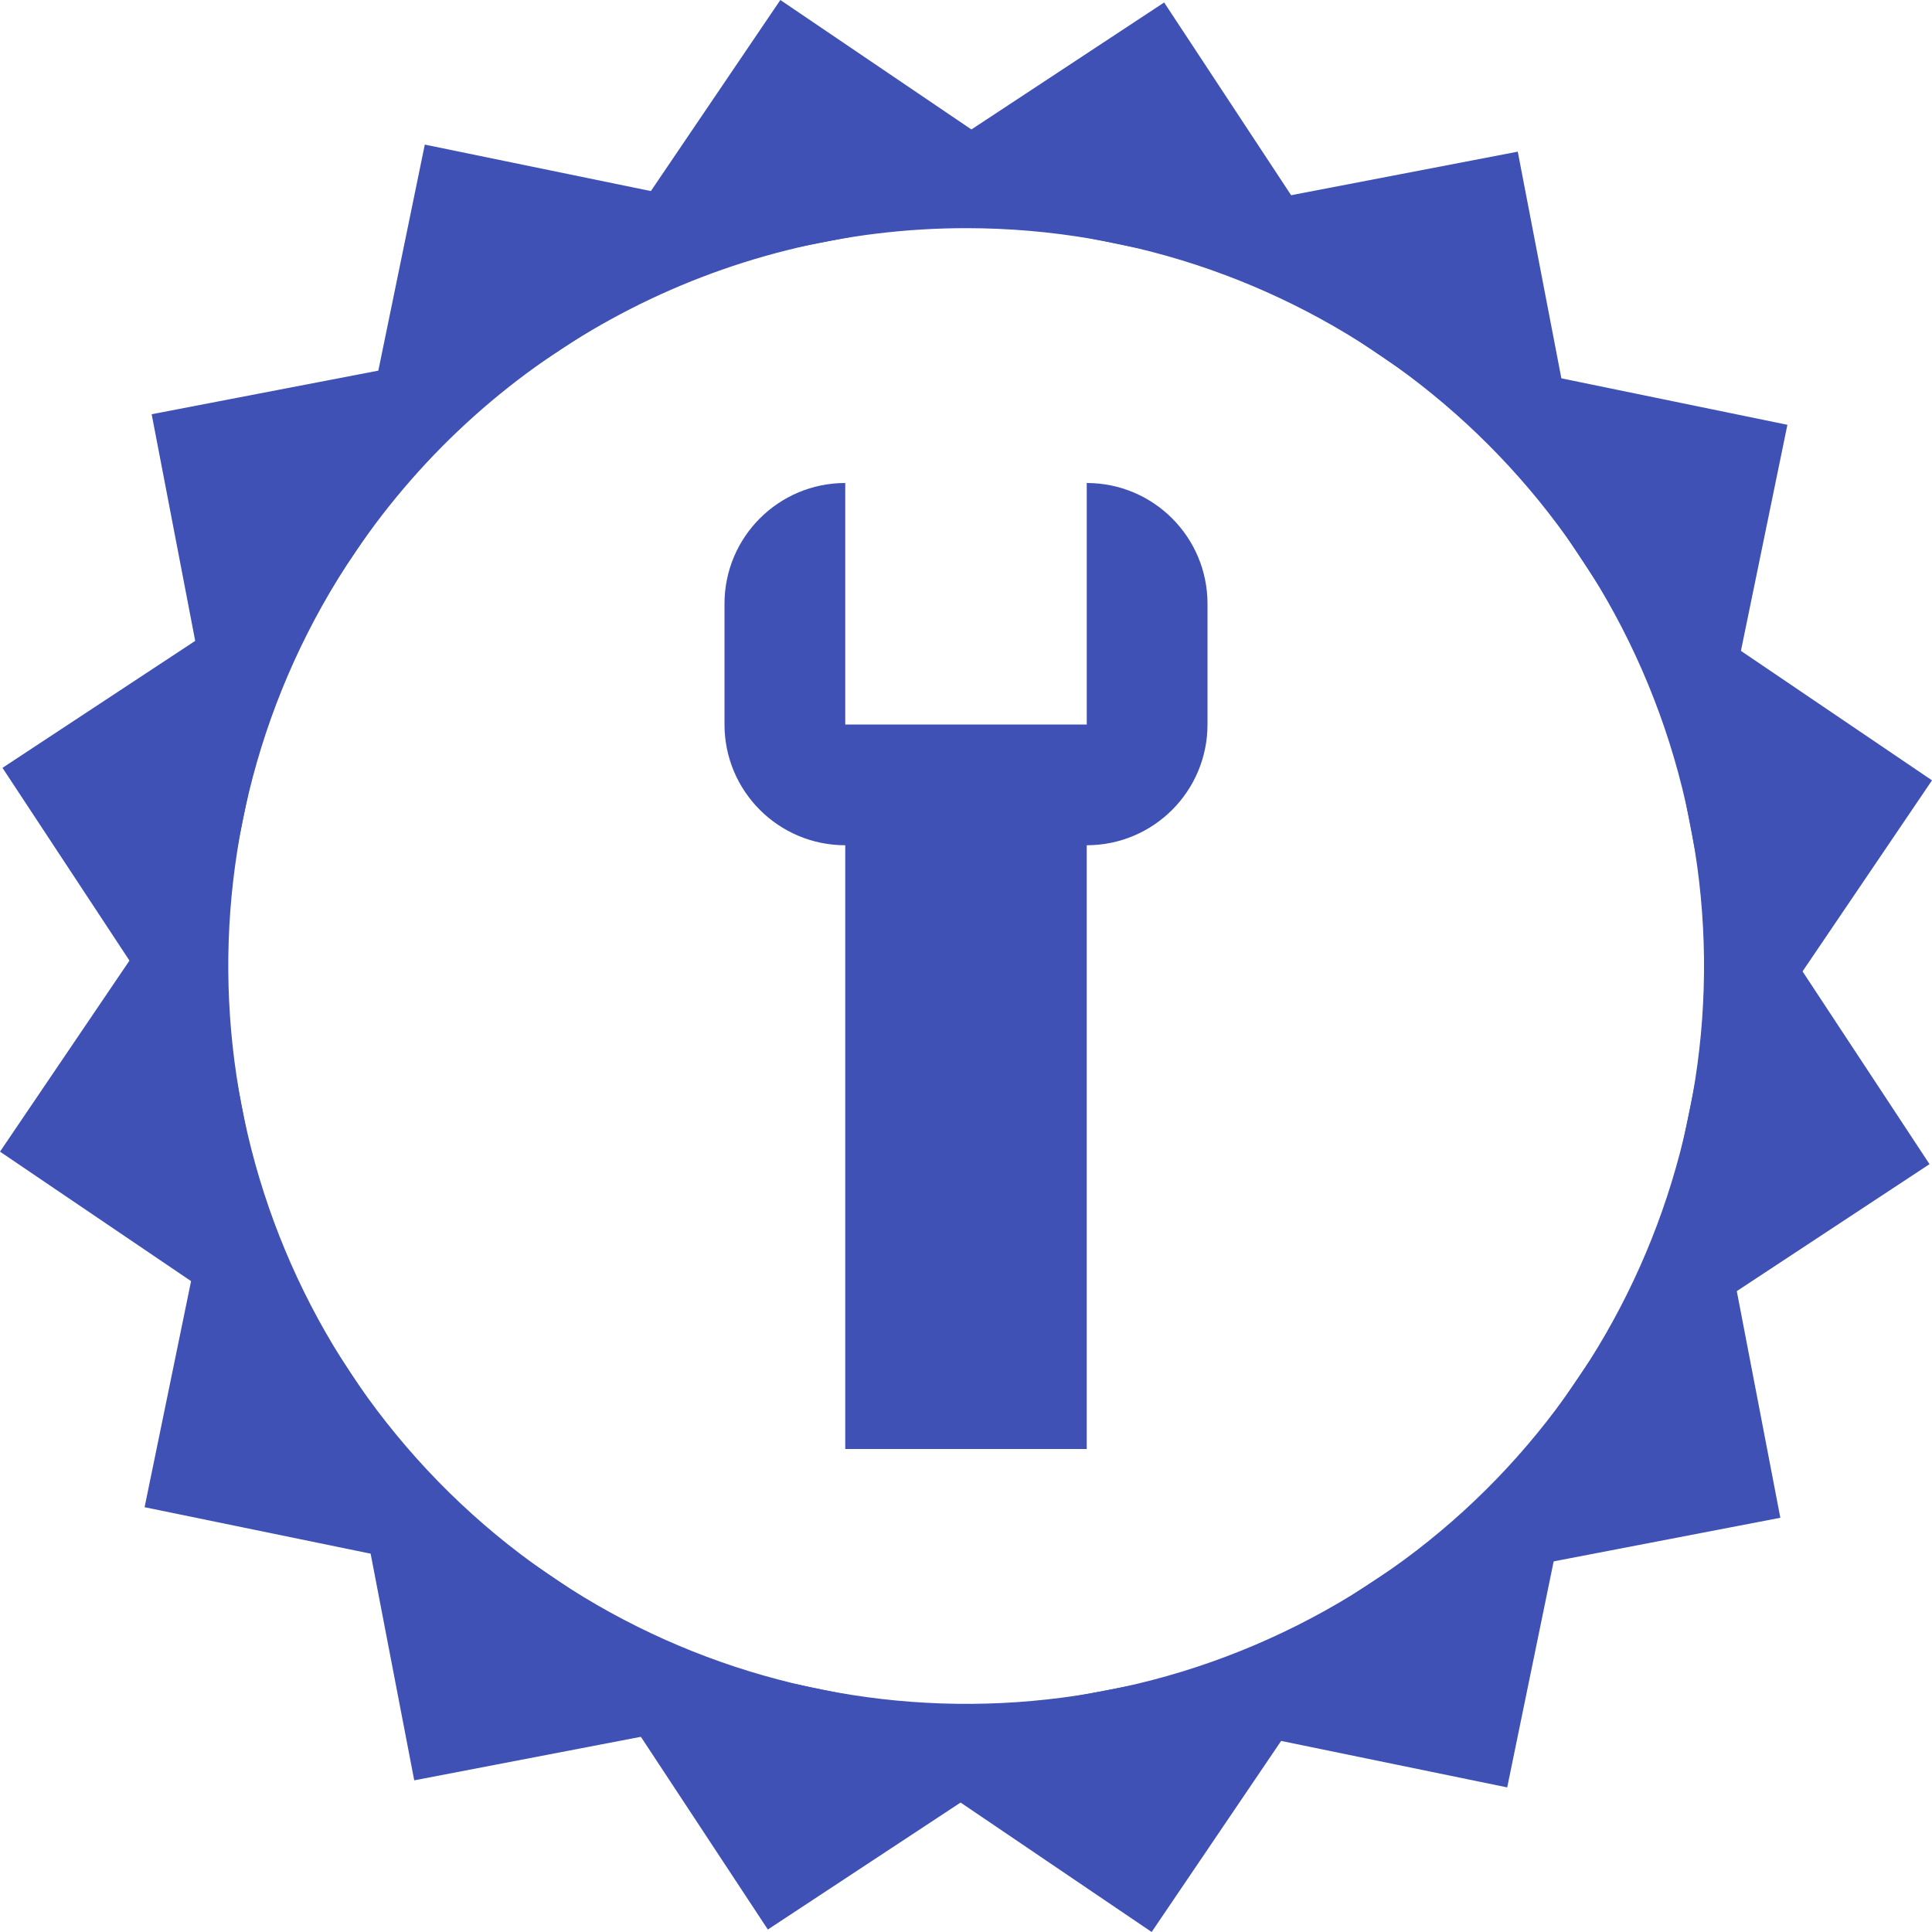
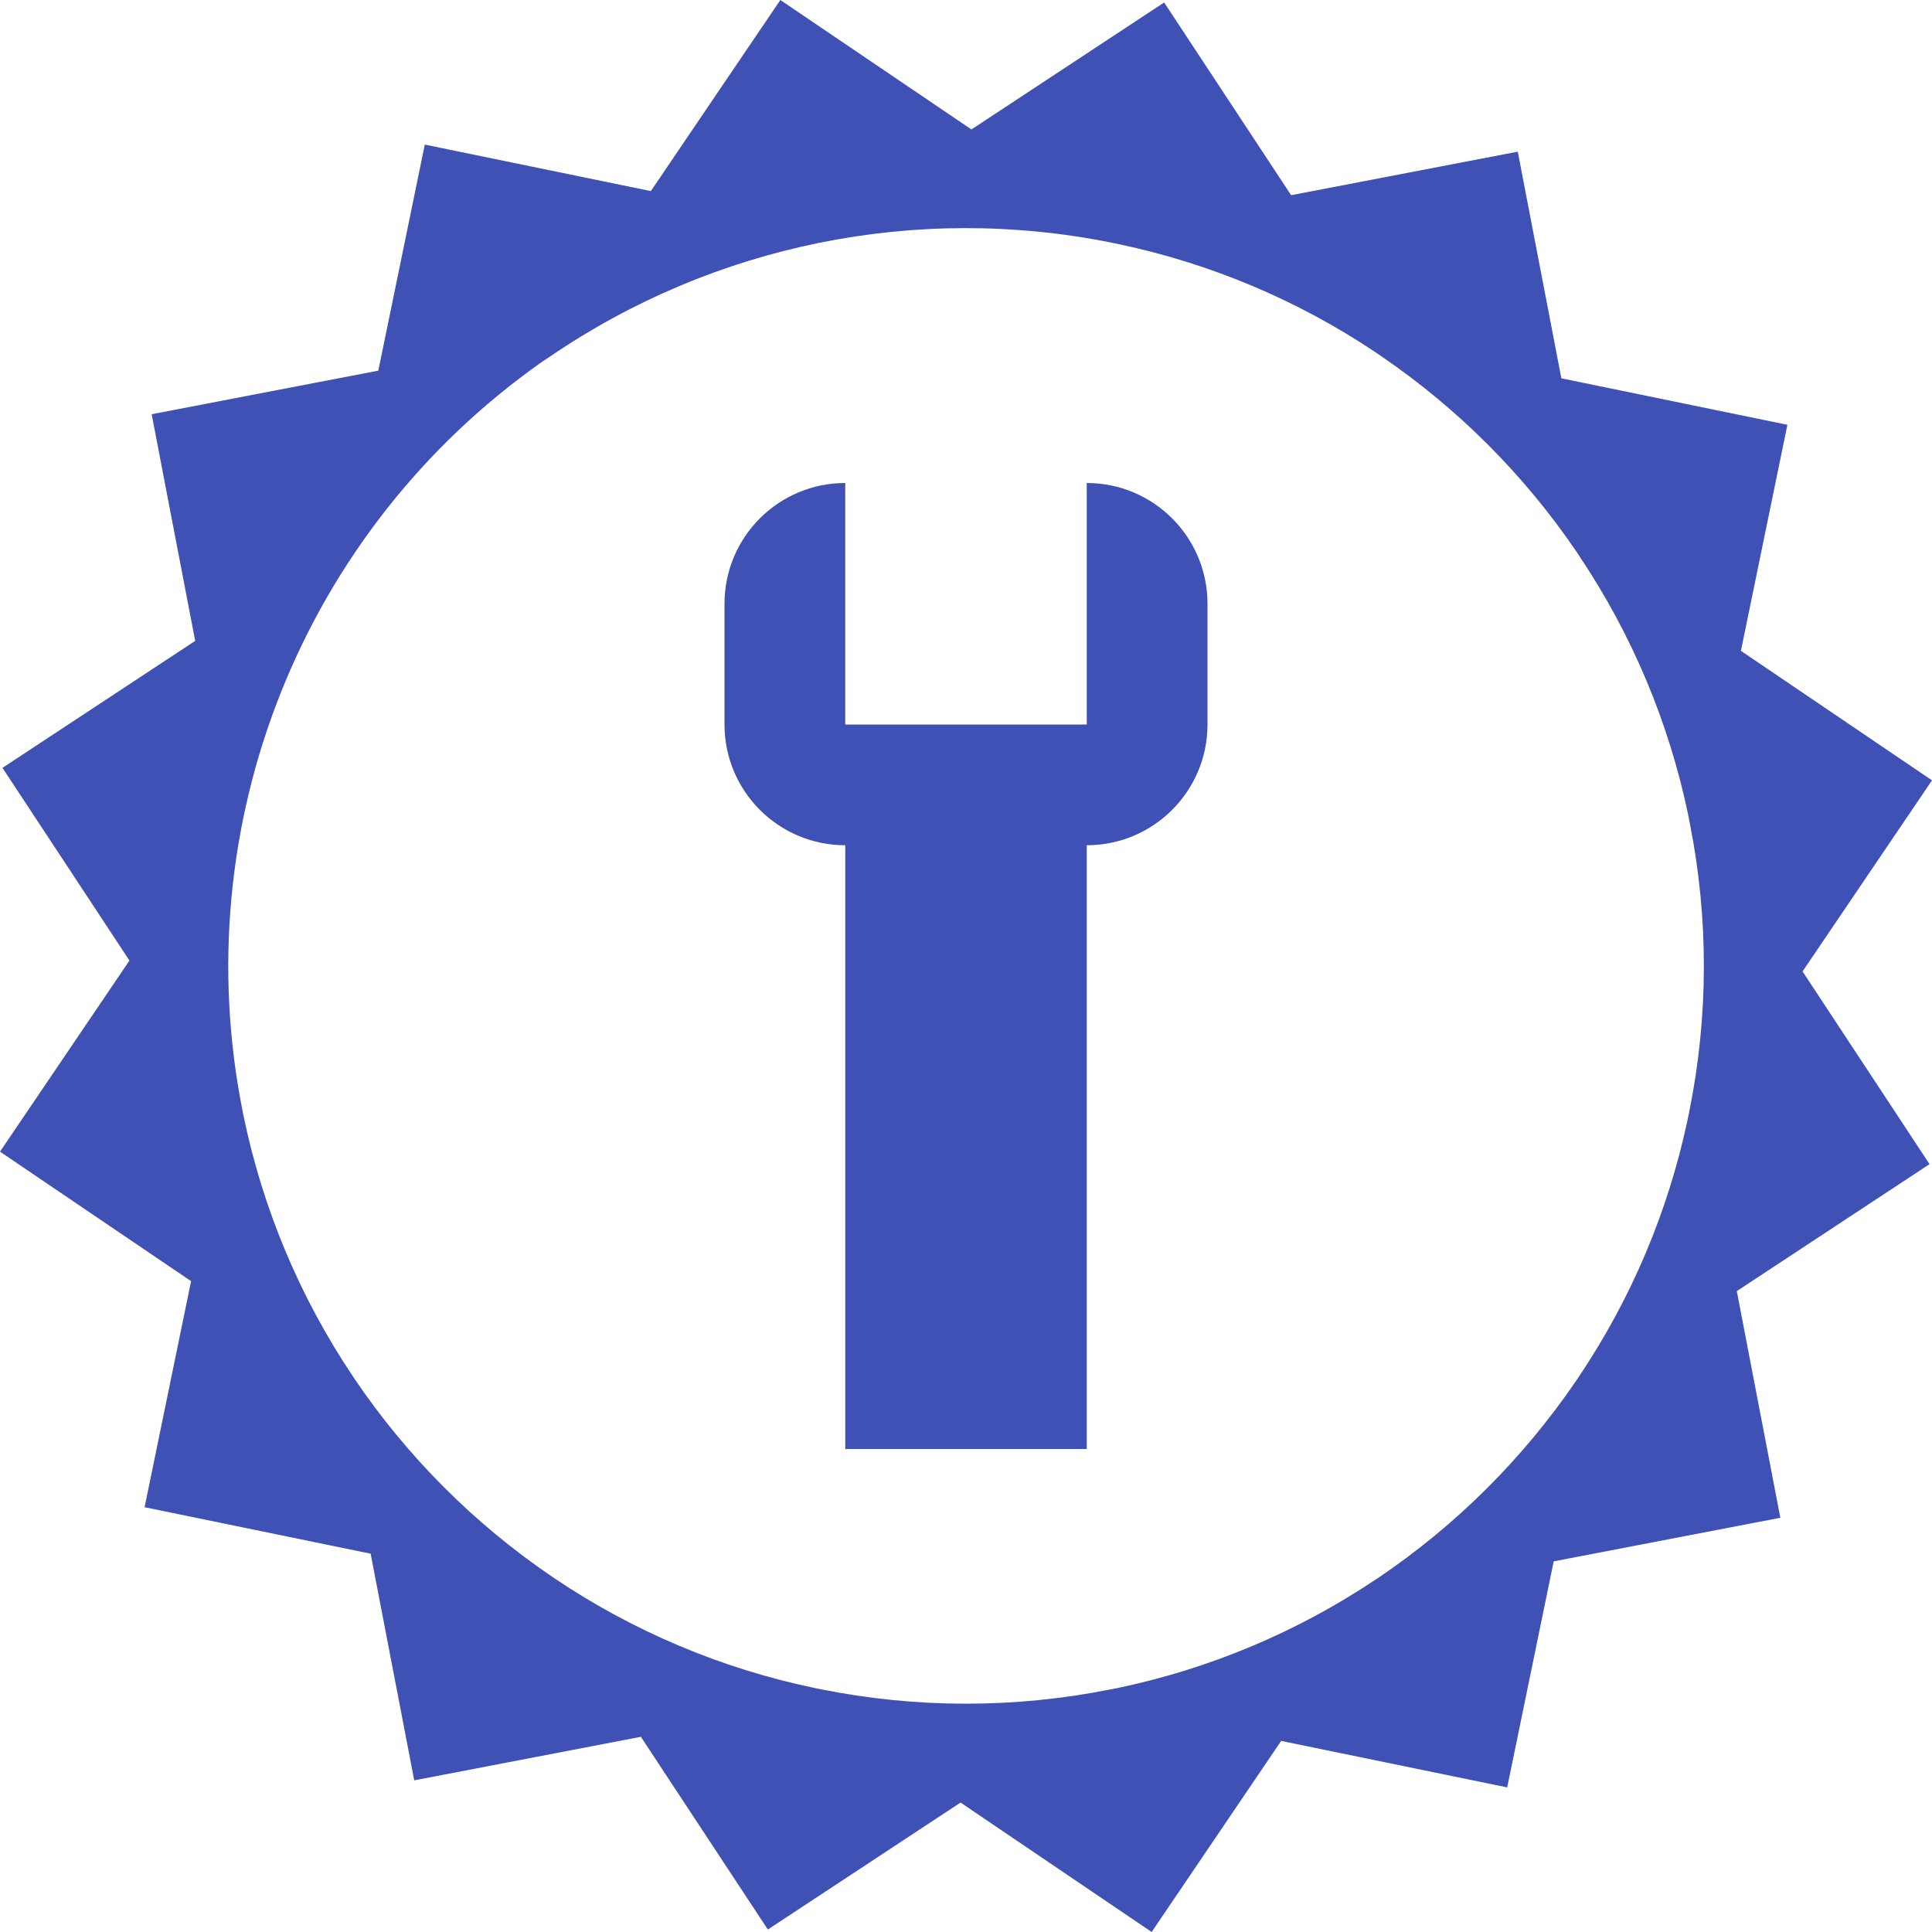
<svg xmlns="http://www.w3.org/2000/svg" viewBox="0 0 32 32">
-   <path d="M16.011,3.779A12.221,12.221,0,1,1,5.884,9.146,12.221,12.221,0,0,1,16.011,3.779m.001-1h0A13.221,13.221,0,1,0,23.415,5.056a13.221,13.221,0,0,0-7.404-2.277Z" style="fill:#3f51b5" />
-   <polygon points="25.139 2.512 20.897 3.327 20.325 4.17 25.383 7.597 25.955 6.754 25.139 2.512" style="fill:#3f51b5" />
-   <polygon points="19.282 0.041 15.674 2.418 15.469 3.415 21.454 4.646 21.659 3.649 19.282 0.041" style="fill:#3f51b5" />
-   <polygon points="12.925 0 10.501 3.577 10.694 4.577 16.694 3.423 16.501 2.423 12.925 0" style="fill:#3f51b5" />
-   <polygon points="7.036 2.395 6.166 6.627 6.726 7.477 11.828 4.115 11.268 3.265 7.036 2.395" style="fill:#3f51b5" />
-   <polygon points="2.512 6.861 3.327 11.103 4.17 11.675 7.597 6.617 6.754 6.045 2.512 6.861" style="fill:#3f51b5" />
-   <polygon points="0.041 12.718 2.418 16.326 3.415 16.531 4.646 10.546 3.649 10.341 0.041 12.718" style="fill:#3f51b5" />
-   <polygon points="0 19.075 3.577 21.499 4.577 21.306 3.423 15.306 2.423 15.499 0 19.075" style="fill:#3f51b5" />
-   <polygon points="2.395 24.964 6.627 25.834 7.477 25.274 4.115 20.172 3.265 20.732 2.395 24.964" style="fill:#3f51b5" />
-   <polygon points="6.861 29.488 11.103 28.673 11.675 27.83 6.617 24.403 6.045 25.246 6.861 29.488" style="fill:#3f51b5" />
-   <polygon points="12.718 31.959 16.326 29.582 16.531 28.585 10.546 27.354 10.341 28.351 12.718 31.959" style="fill:#3f51b5" />
-   <polygon points="19.075 32 21.499 28.423 21.306 27.423 15.306 28.577 15.499 29.577 19.075 32" style="fill:#3f51b5" />
-   <polygon points="24.964 29.605 25.834 25.373 25.274 24.523 20.172 27.885 20.732 28.735 24.964 29.605" style="fill:#3f51b5" />
-   <polygon points="29.488 25.139 28.673 20.897 27.83 20.325 24.403 25.383 25.246 25.955 29.488 25.139" style="fill:#3f51b5" />
-   <polygon points="32 12.925 28.423 10.501 27.423 10.694 28.577 16.694 29.577 16.501 32 12.925" style="fill:#3f51b5" />
-   <polygon points="29.605 7.036 25.373 6.166 24.523 6.726 27.885 11.828 28.735 11.268 29.605 7.036" style="fill:#3f51b5" />
-   <polygon points="31.959 19.282 29.582 15.674 28.585 15.469 27.354 21.454 28.351 21.659 31.959 19.282" style="fill:#3f51b5" />
-   <path d="M18,8v4H14V8a2,2,0,0,0-2,2v2a2,2,0,0,0,2,2V24h4V14a2,2,0,0,0,2-2V10A2,2,0,0,0,18,8Z" style="fill:#3f51b5" />
+   <path d="M29.856,16.09,32,12.925l-3.165-2.145L29.605,7.036l-3.744-.77L25.139,2.512l-3.754.721L19.282.041,16.09,2.144,12.925,0,10.78,3.165,7.036,2.395,6.266,6.139,2.512,6.861l.721,3.754L.041,12.718,2.144,15.91,0,19.075,3.165,21.22,2.395,24.964l3.744.77L6.861,29.488l3.754-.721L12.718,31.959l3.192-2.103L19.075,32l2.145-3.165L24.964,29.605l.77-3.744L29.488,25.139l-.721-3.754L31.959,19.282ZM22.894,5.911a12.284,12.284,0,0,1,3.217,3.226l.067.102a12.149,12.149,0,0,1,1.781,4.245l.031.16a12.119,12.119,0,0,1-.006,4.744l-.034.167a12.151,12.151,0,0,1-1.788,4.231l-.071.105a12.285,12.285,0,0,1-3.236,3.225l-.076.05a12.149,12.149,0,0,1-4.283,1.796l-.105.02a12.2,12.2,0,0,1-4.812-.006l-.099-.02A12.152,12.152,0,0,1,9.181,26.14l-.041-.028A12.287,12.287,0,0,1,5.866,22.829l-.008-.013A12.153,12.153,0,0,1,4.032,18.473l-.01-.051A12.245,12.245,0,0,1,8.979,5.992l.132-.087a12.213,12.213,0,0,1,9.293-1.887l.14.029a12.149,12.149,0,0,1,4.244,1.791ZM20,10v2a2,2,0,0,1-2,2V24H14V14a2,2,0,0,1-2-2V10a2,2,0,0,1,2-2v4h4V8A2,2,0,0,1,20,10Z" style="fill:#3f51b5" />
</svg>
